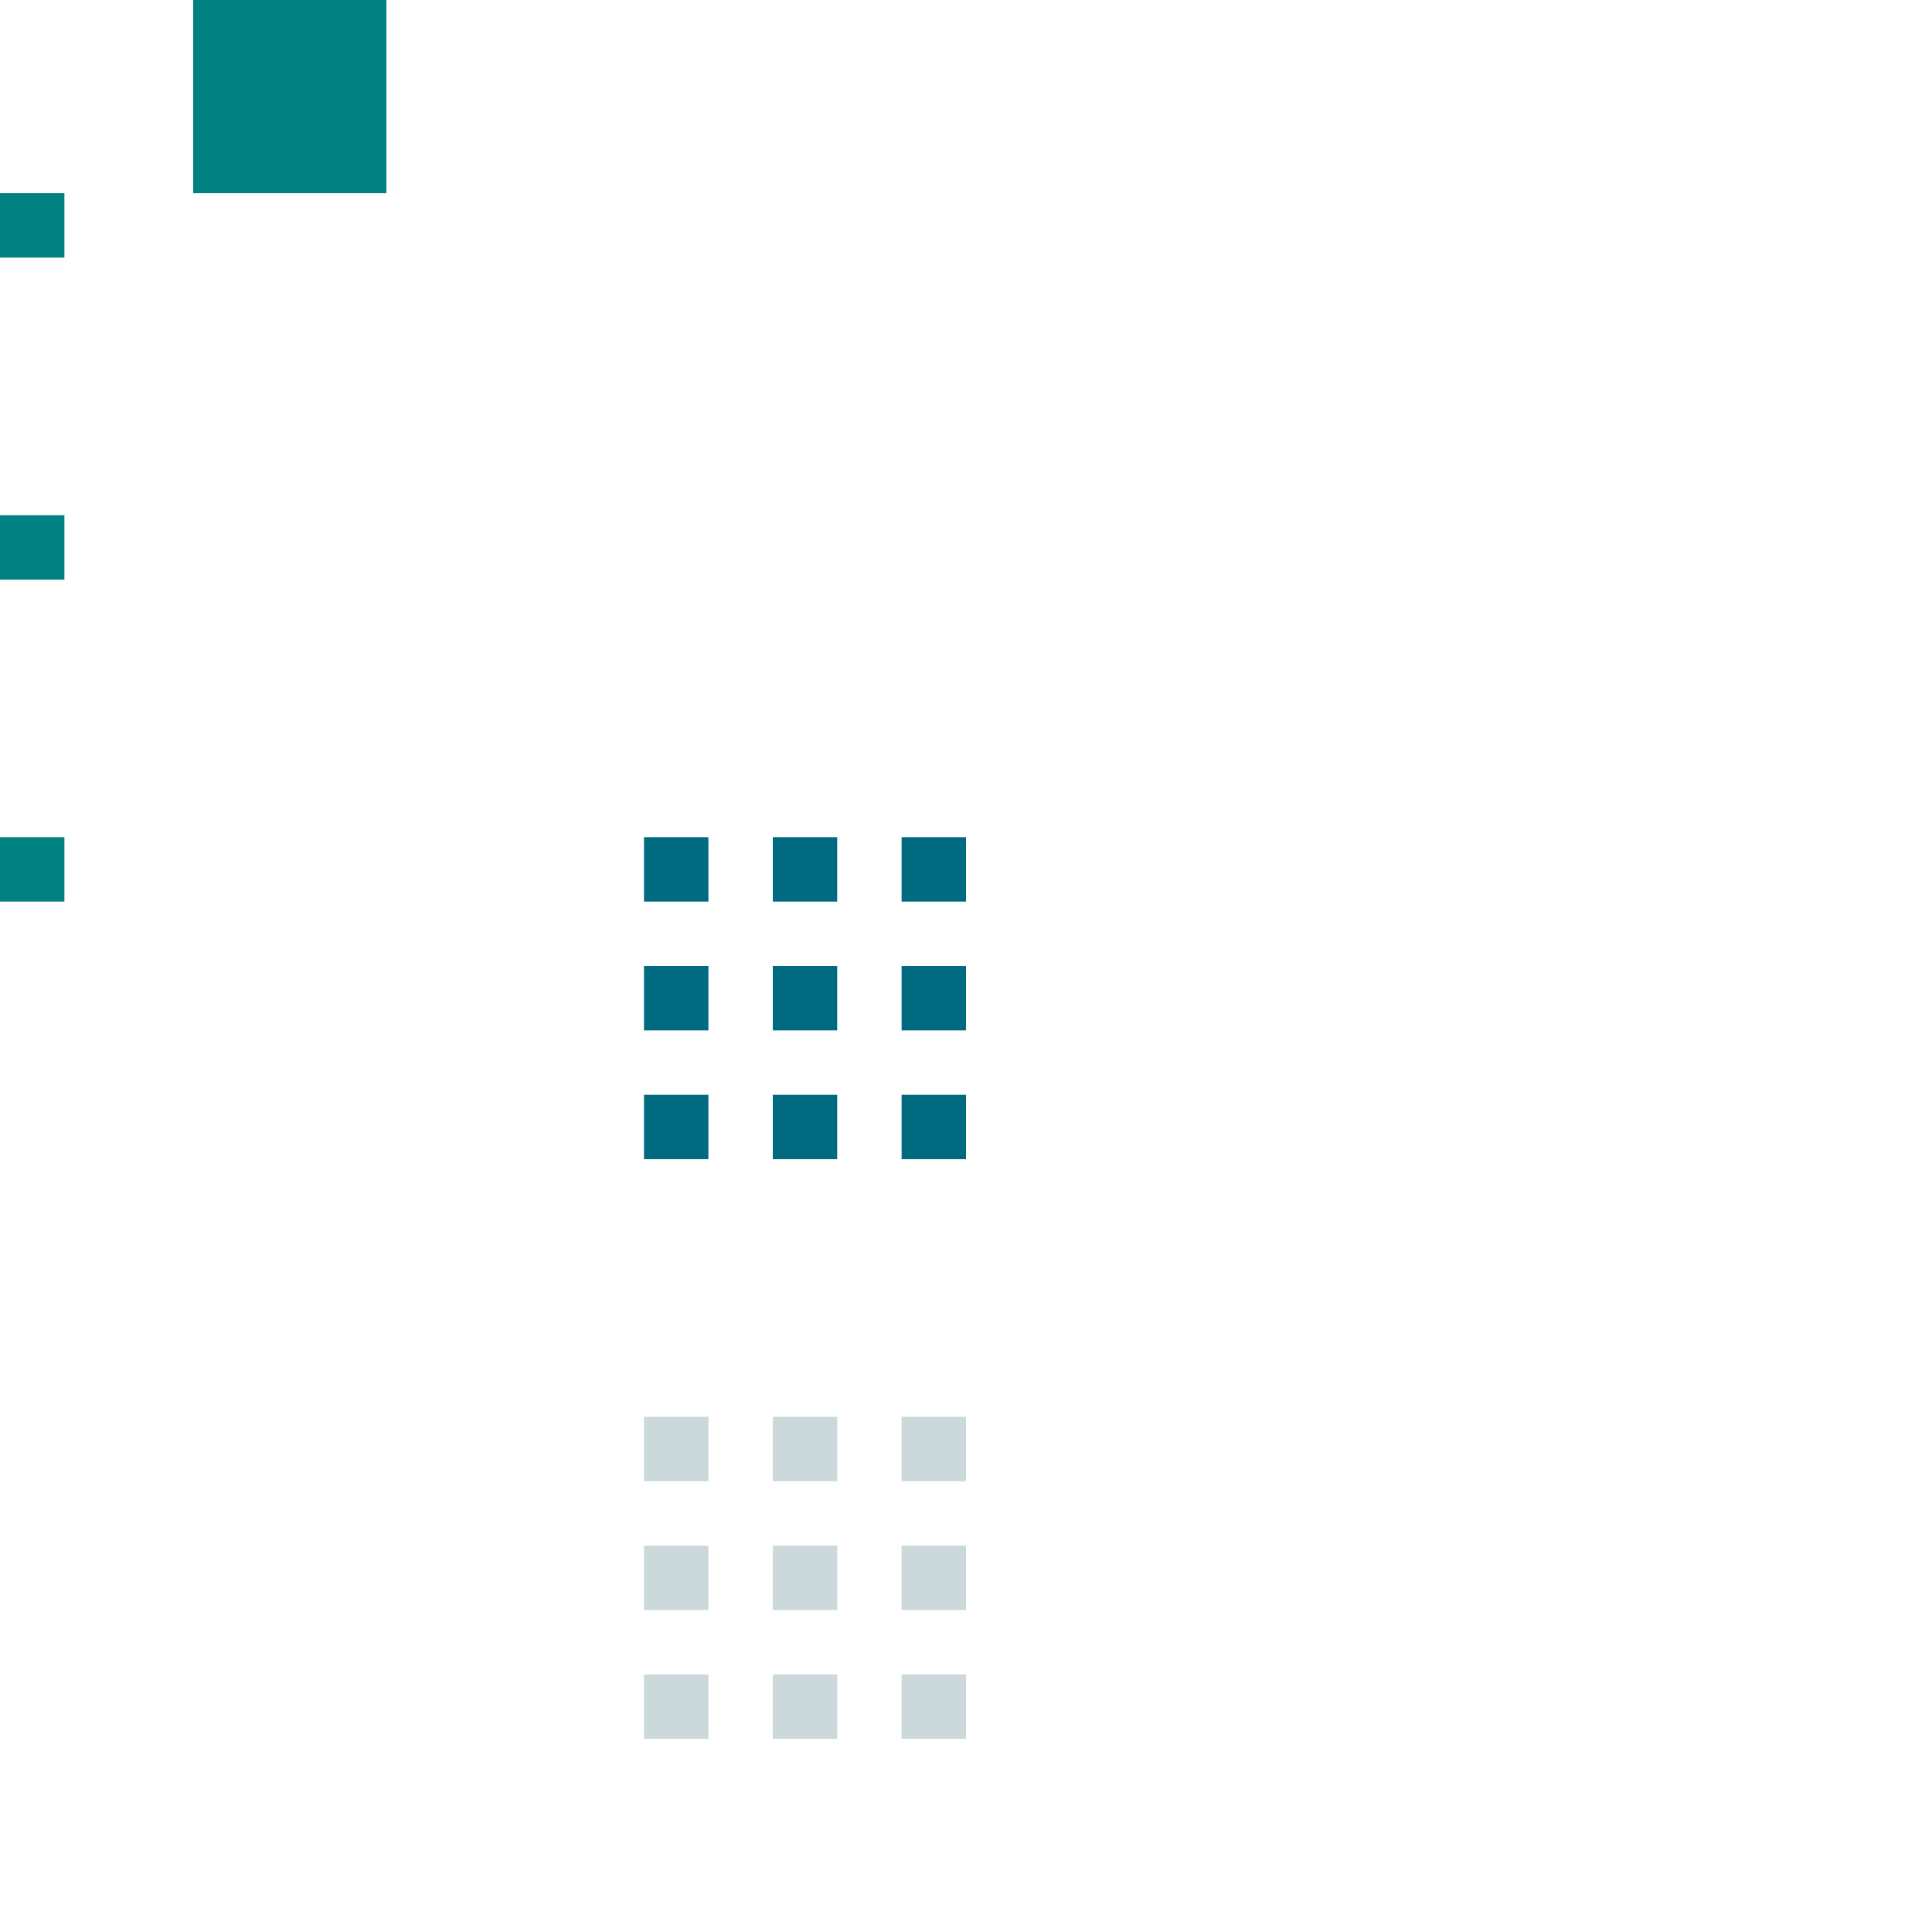
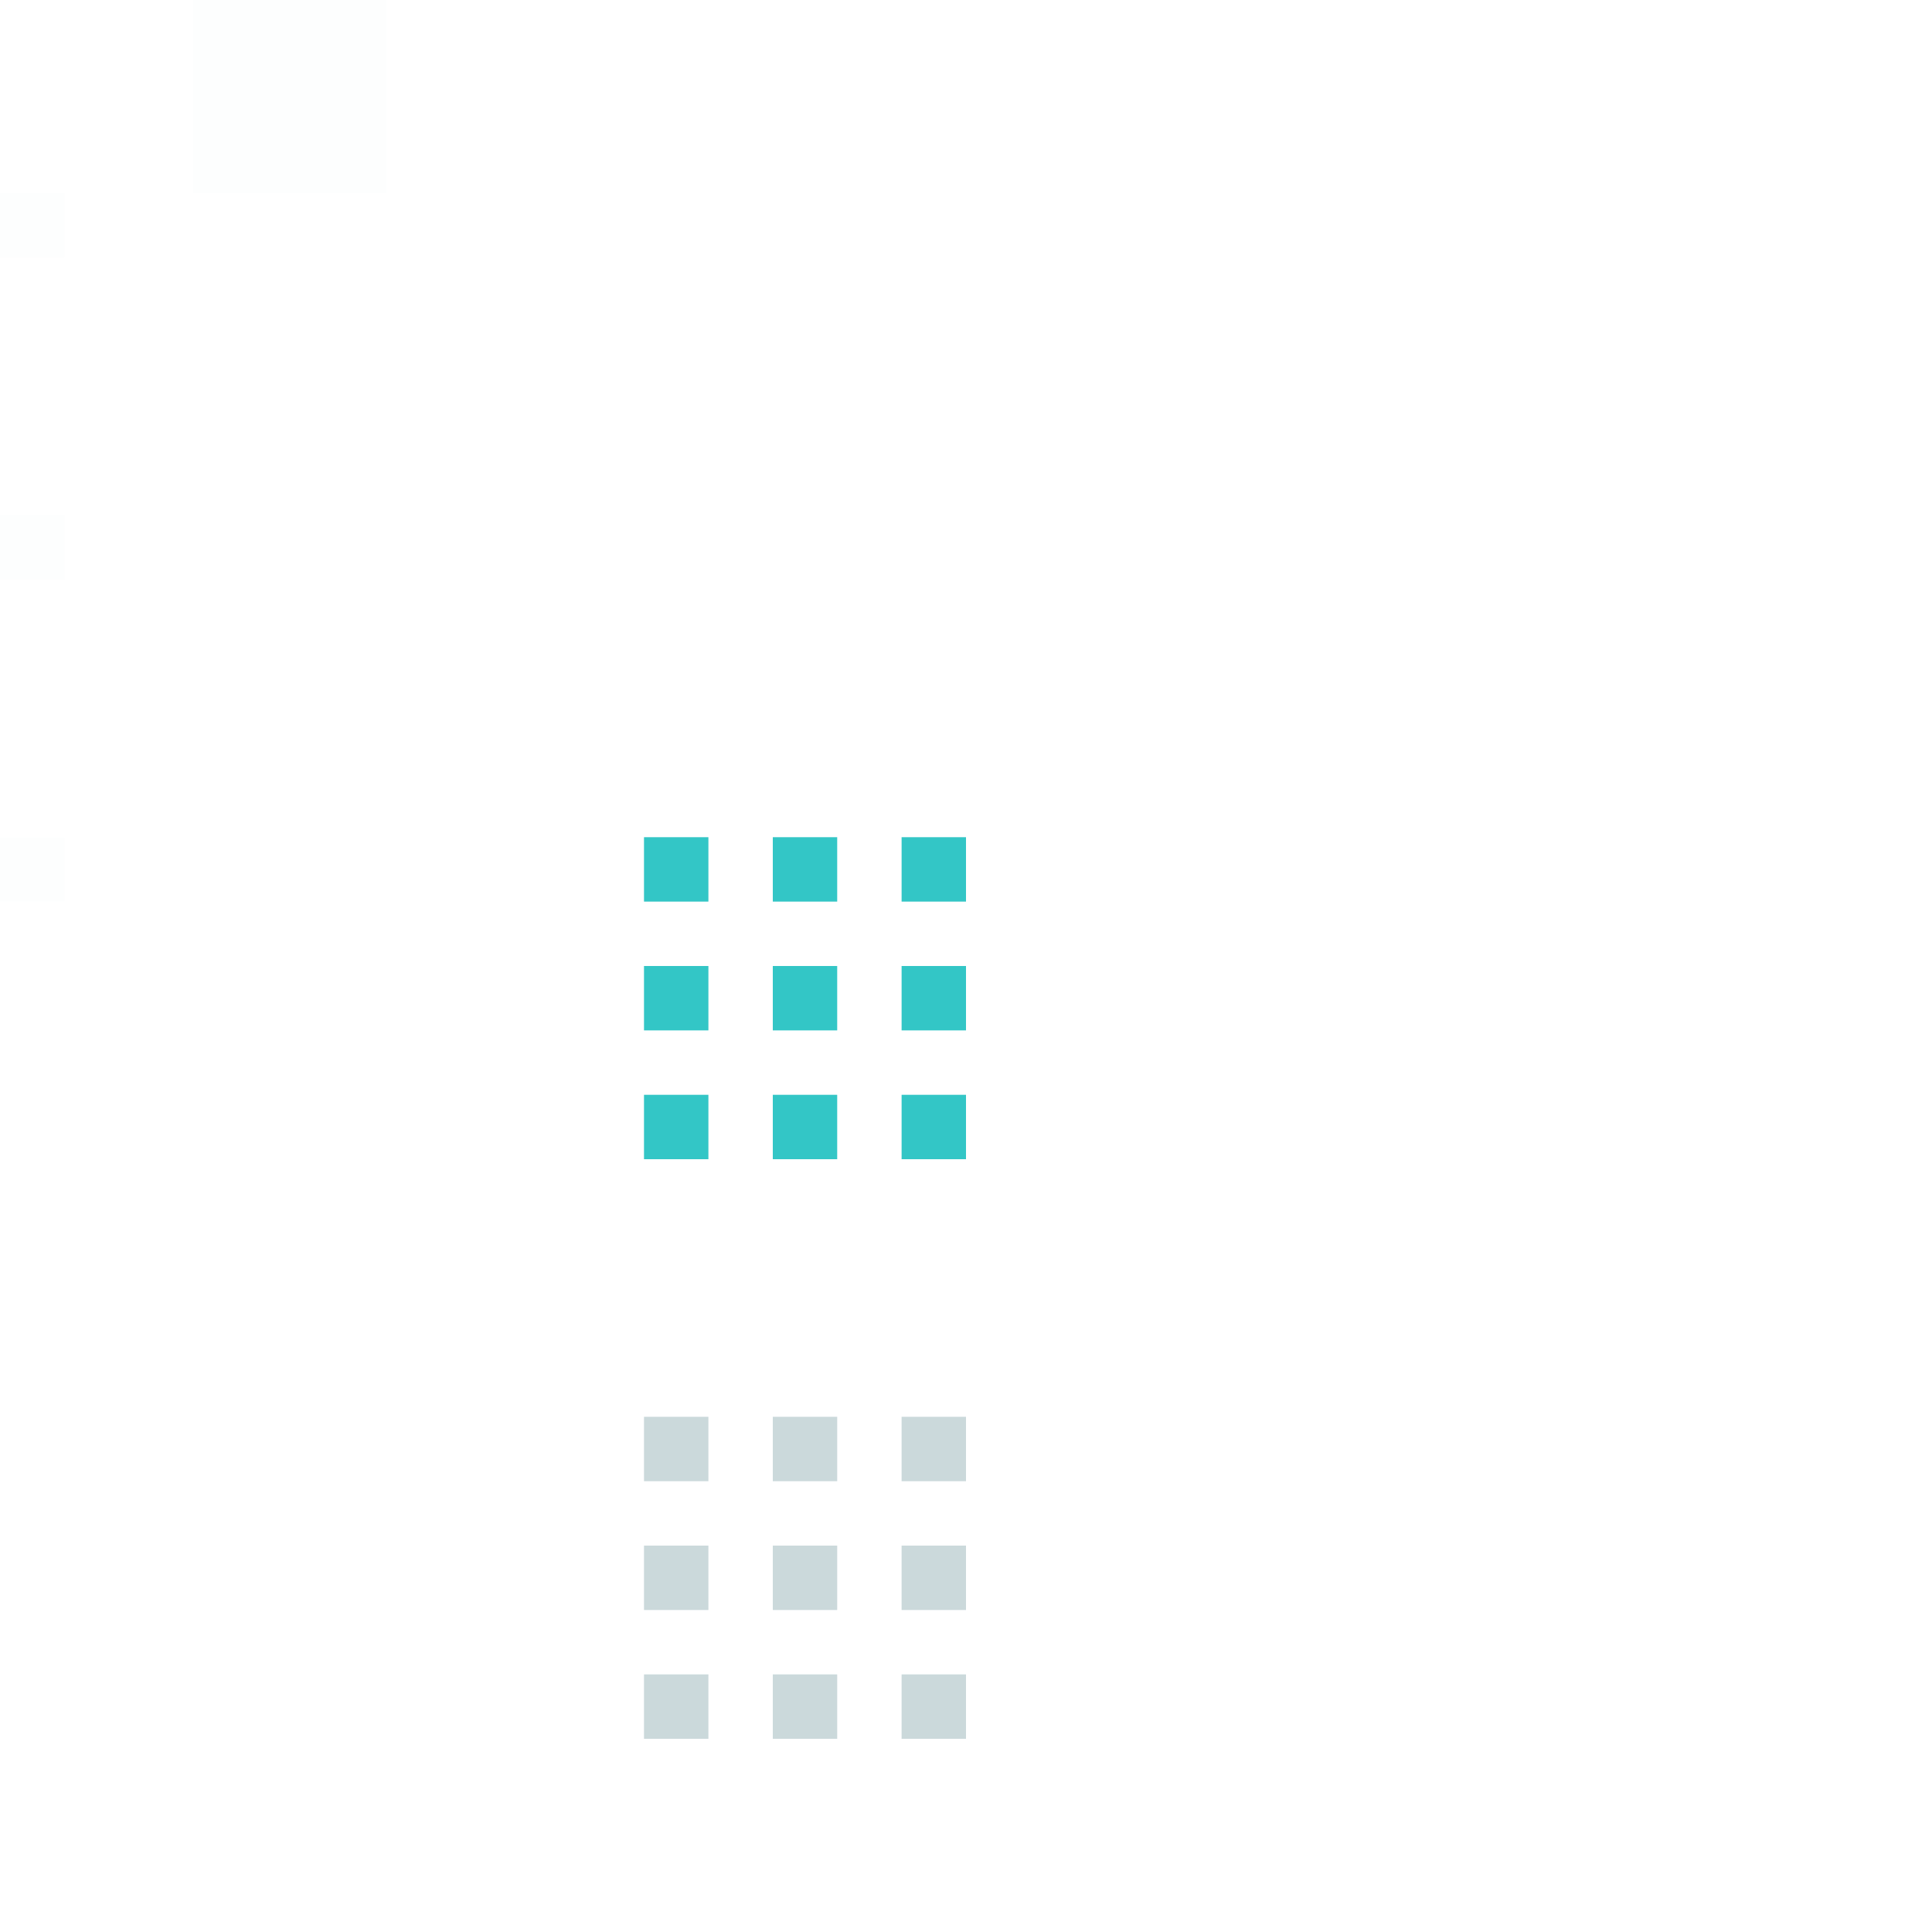
<svg xmlns="http://www.w3.org/2000/svg" id="svg2" width="30" height="30" version="1.1" viewBox="0 0 30 30">
  <defs id="defs27" />
-   <rect id="hint-tile-center" width="1" height="1" x="0" y="3" style="opacity:1;fill:#008080;fill-opacity:1;stroke:none" />
-   <rect id="hint-bar-size" width="3" height="3" x="3" y="0" style="opacity:1;fill:#008080;fill-opacity:1;stroke:none" />
-   <path id="bar-inactive-bottomright" d="m 14,17 0,1 1,0 0,-1 z" style="opacity:1;fill:#006a80;fill-opacity:1;stroke:none" />
-   <path id="bar-inactive-right" d="m 14,15 0,1 1,0 0,-1 -1,0 z" style="opacity:1;fill:#006a80;fill-opacity:1;stroke:none" />
-   <path id="bar-inactive-topright" d="m 14,13 0,1 1,0 0,-1 z" style="opacity:1;fill:#006a80;fill-opacity:1;stroke:none" />
-   <path id="bar-inactive-bottomleft" d="m 10,17 0,1 1,0 0,-1 z" style="opacity:1;fill:#006a80;fill-opacity:1;stroke:none" />
-   <path id="bar-inactive-left" d="m 10,15 0,1 1,0 0,-1 -1,0 z" style="opacity:1;fill:#006a80;fill-opacity:1;stroke:none" />
-   <path id="bar-inactive-topleft" d="m 11,13 -1,0 0,1 1,0 z" style="opacity:1;fill:#006a80;fill-opacity:1;stroke:none" />
-   <path id="bar-inactive-bottom" d="m 12,17 0,1 1,0 0,-1 -1,0 z" style="opacity:1;fill:#006a80;fill-opacity:1;stroke:none" />
-   <path id="bar-inactive-center" d="m 13,15 -1,0 0,1 1,0 0,-1 z" style="opacity:1;fill:#006a80;fill-opacity:1;stroke:none" />
-   <path id="bar-inactive-top" d="m 12,13 0,1 1,0 0,-1 -1,0 z" style="opacity:1;fill:#006a80;fill-opacity:1;stroke:none" />
+   <rect id="hint-tile-center" width="1" height="1" x="0" y="3" style="opacity:0.01;fill:#00b8b8;fill-opacity:1;stroke:none" />
+   <rect id="hint-bar-size" width="3" height="3" x="3" y="0" style="opacity:0.01;fill:#00b8b8;fill-opacity:1;stroke:none" />
+   <path id="bar-inactive-bottomright" d="m 14,17 0,1 1,0 0,-1 z" style="opacity:0.8;fill:#00b8b8;fill-opacity:1;stroke:none" />
+   <path id="bar-inactive-right" d="m 14,15 0,1 1,0 0,-1 -1,0 z" style="opacity:0.8;fill:#00b8b8;fill-opacity:1;stroke:none" />
+   <path id="bar-inactive-topright" d="m 14,13 0,1 1,0 0,-1 z" style="opacity:0.8;fill:#00b8b8;fill-opacity:1;stroke:none" />
+   <path id="bar-inactive-bottomleft" d="m 10,17 0,1 1,0 0,-1 z" style="opacity:0.8;fill:#00b8b8;fill-opacity:1;stroke:none" />
+   <path id="bar-inactive-left" d="m 10,15 0,1 1,0 0,-1 -1,0 z" style="opacity:0.8;fill:#00b8b8;fill-opacity:1;stroke:none" />
+   <path id="bar-inactive-topleft" d="m 11,13 -1,0 0,1 1,0 z" style="opacity:0.8;fill:#00b8b8;fill-opacity:1;stroke:none" />
+   <path id="bar-inactive-bottom" d="m 12,17 0,1 1,0 0,-1 -1,0 z" style="opacity:0.8;fill:#00b8b8;fill-opacity:1;stroke:none" />
+   <path id="bar-inactive-center" d="m 13,15 -1,0 0,1 1,0 0,-1 z" style="opacity:0.8;fill:#00b8b8;fill-opacity:1;stroke:none" />
+   <path id="bar-inactive-top" d="m 12,13 0,1 1,0 0,-1 -1,0 z" style="opacity:0.8;fill:#00b8b8;fill-opacity:1;stroke:none" />
  <path id="bar-active-bottomright" d="m 14,26 0,1 1,0 0,-1 z" style="opacity:0.8;fill:#becfd2;fill-opacity:1;stroke:none" />
  <path id="bar-active-right" d="m 14,24 0,1 1,0 0,-1 -1,0 z" style="opacity:0.8;fill:#becfd2;fill-opacity:1;stroke:none" />
  <path id="bar-active-topright" d="m 14,22 0,1 1,0 0,-1 z" style="opacity:0.8;fill:#becfd2;fill-opacity:1;stroke:none" />
  <path id="bar-active-bottomleft" d="m 10,26 0,1 1,0 0,-1 z" style="opacity:0.8;fill:#becfd2;fill-opacity:1;stroke:none" />
  <path id="bar-active-left" d="m 10,24 0,1 1,0 0,-1 -1,0 z" style="opacity:0.8;fill:#becfd2;fill-opacity:1;stroke:none" />
  <path id="bar-active-topleft" d="m 11,22 -1,0 0,1 1,0 z" style="opacity:0.8;fill:#becfd2;fill-opacity:1;stroke:none" />
  <path id="bar-active-bottom" d="m 12,26 0,1 1,0 0,-1 -1,0 z" style="opacity:0.8;fill:#becfd2;fill-opacity:1;stroke:none" />
  <path id="bar-active-center" d="m 13,24 -1,0 0,1 1,0 0,-1 z" style="opacity:0.8;fill:#becfd2;fill-opacity:1;stroke:none" />
  <path id="bar-active-top" d="m 12,22 0,1 1,0 0,-1 -1,0 z" style="opacity:0.8;fill:#becfd2;fill-opacity:1;stroke:none" />
-   <rect id="hint-stretch-borders" width="1" height="1" x="0" y="8" style="opacity:1;fill:#008080;fill-opacity:1;stroke:none" />
-   <rect id="hint-bar-stretch" width="1" height="1" x="0" y="13" style="opacity:1;fill:#008080;fill-opacity:1;stroke:none" />
+   <rect id="hint-stretch-borders" width="1" height="1" x="0" y="8" style="opacity:0.01;fill:#00b8b8;fill-opacity:1;stroke:none" />
+   <rect id="hint-bar-stretch" width="1" height="1" x="0" y="13" style="opacity:0.01;fill:#00b8b8;fill-opacity:1;stroke:none" />
</svg>
